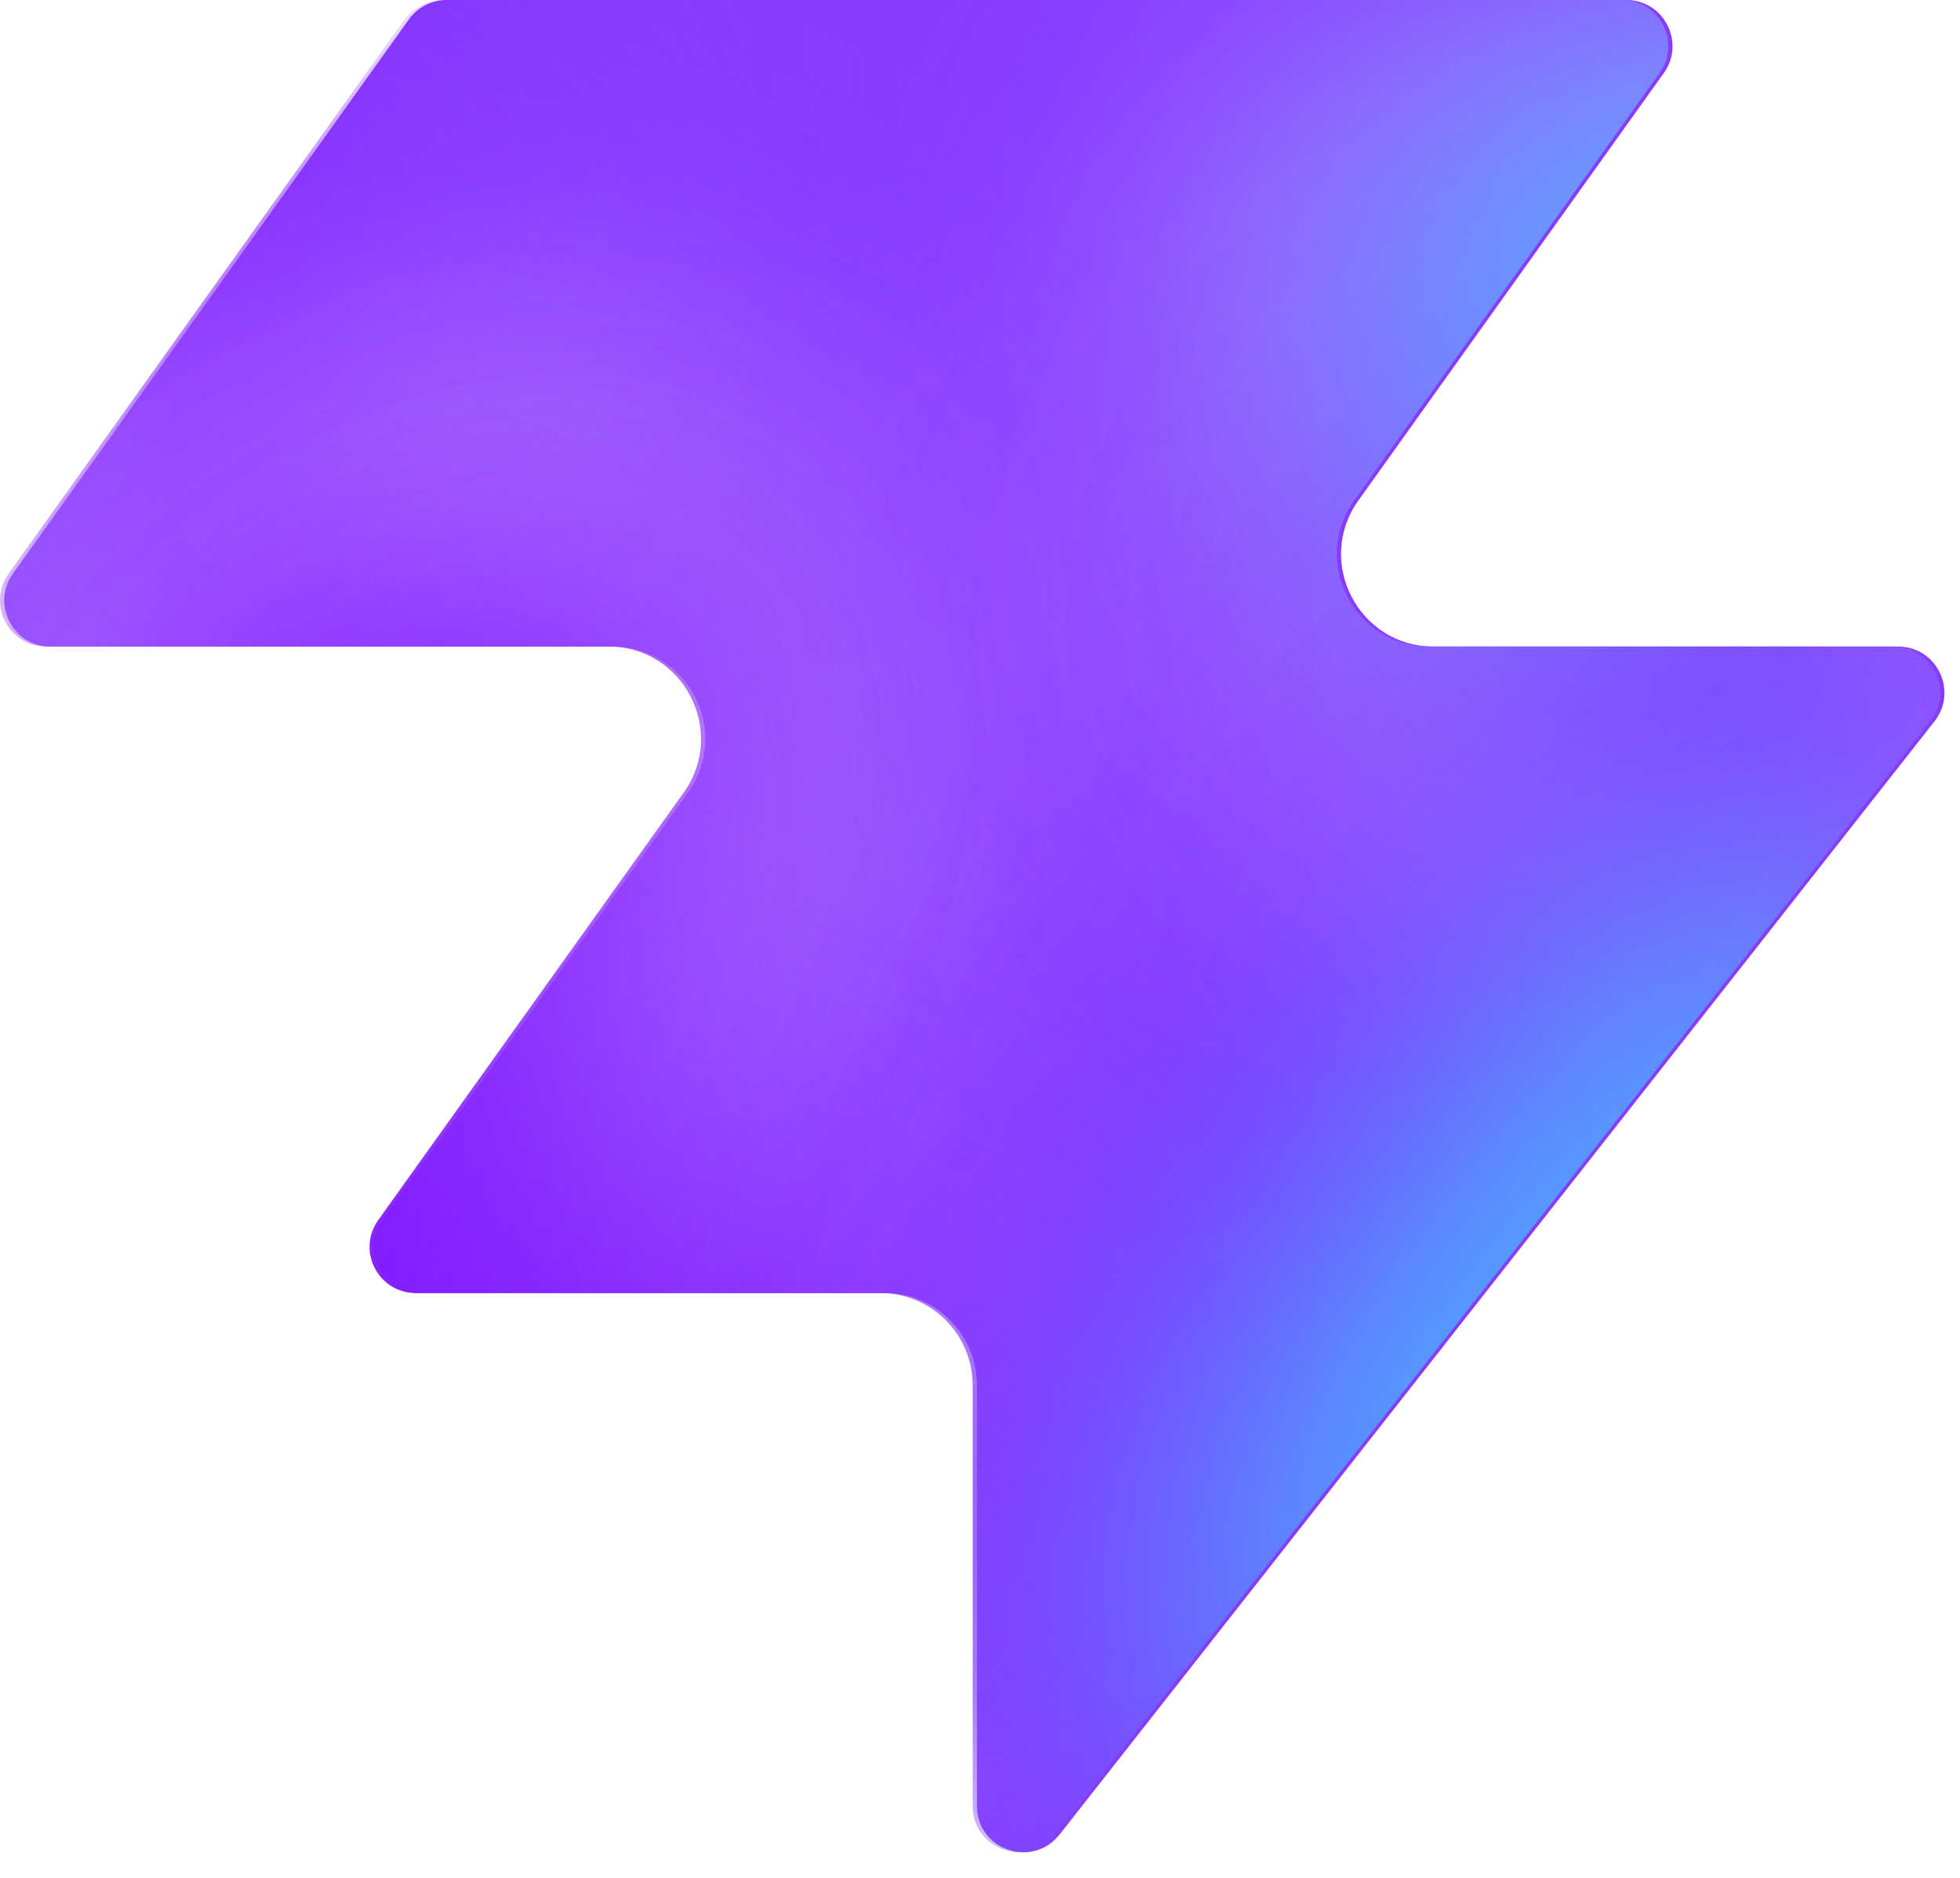
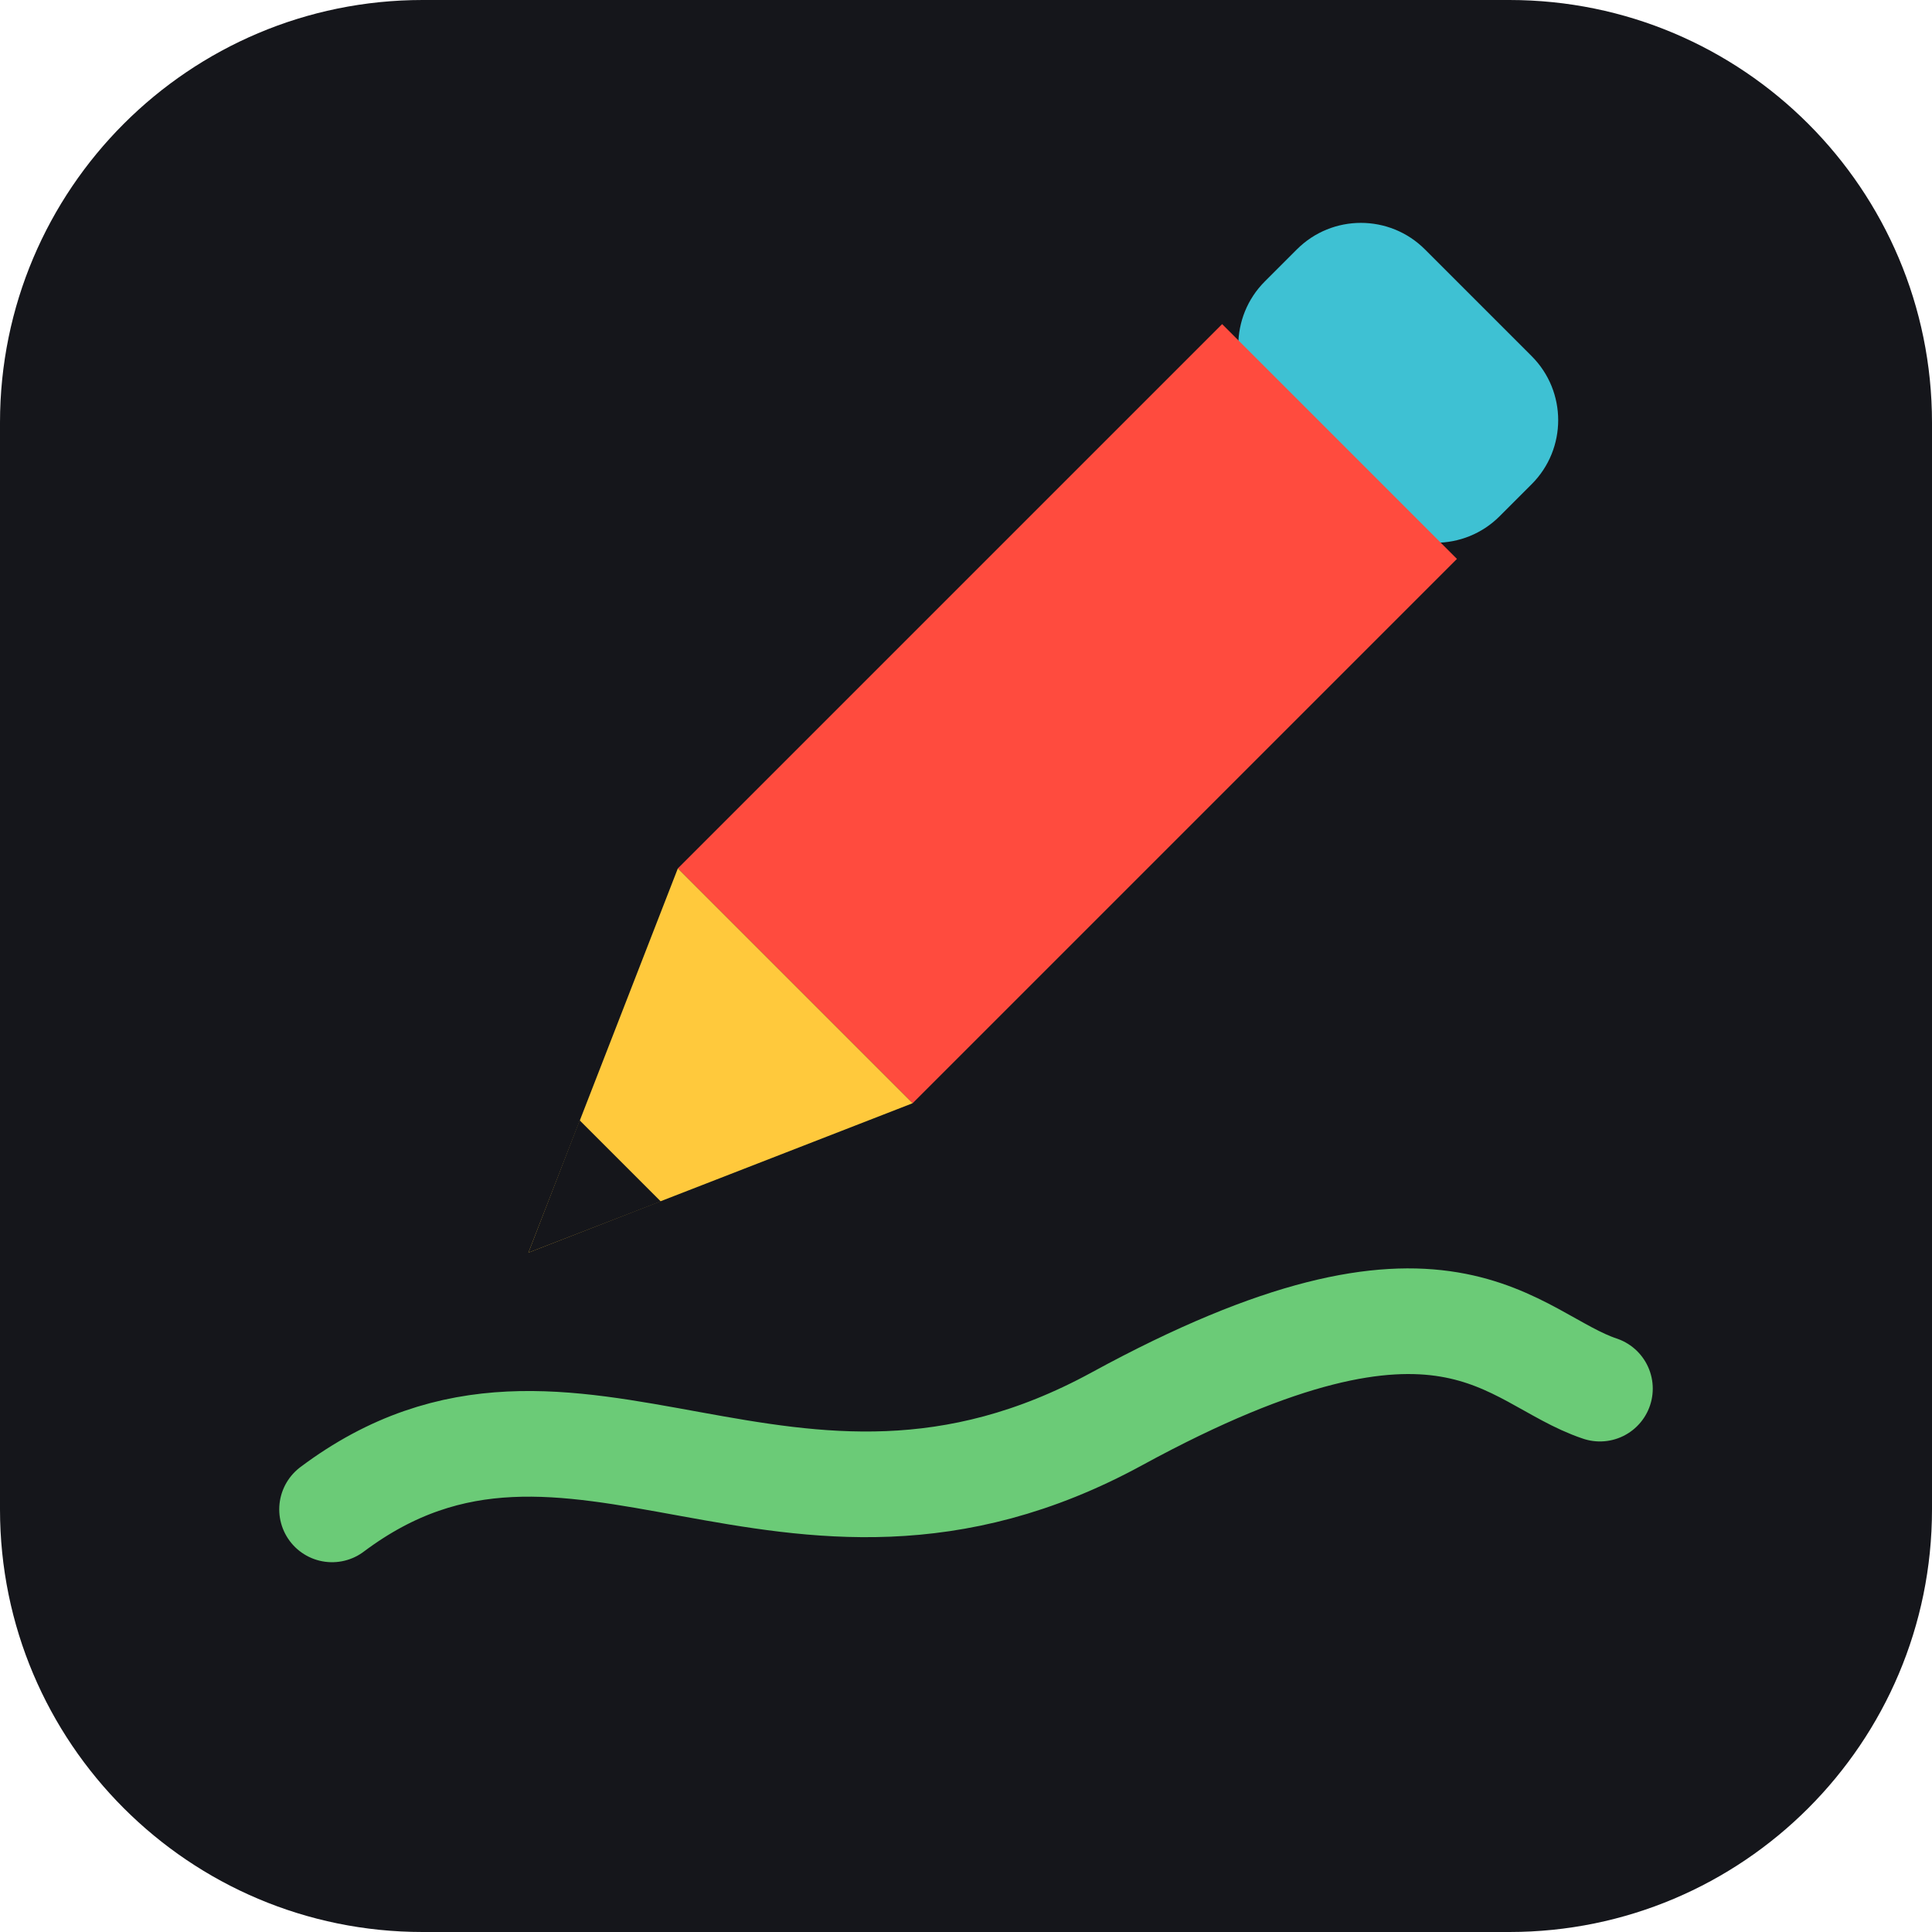
- <svg xmlns="http://www.w3.org/2000/svg" width="48" height="46" fill="none" viewBox="0 0 48 46">
-   <path fill="#863bff" d="M25.946 44.938c-.664.845-2.021.375-2.021-.698V33.937a2.26 2.26 0 0 0-2.262-2.262H10.287c-.92 0-1.456-1.04-.92-1.788l7.48-10.471c1.07-1.497 0-3.578-1.842-3.578H1.237c-.92 0-1.456-1.04-.92-1.788L10.013.474c.214-.297.556-.474.92-.474h28.894c.92 0 1.456 1.04.92 1.788l-7.48 10.471c-1.07 1.498 0 3.579 1.842 3.579h11.377c.943 0 1.473 1.088.89 1.83L25.947 44.94z" style="fill:#863bff;fill:color(display-p3 .525 .23 1);fill-opacity:1" />
-   <mask id="a" width="48" height="46" x="0" y="0" maskUnits="userSpaceOnUse" style="mask-type:alpha">
-     <path fill="#000" d="M25.842 44.938c-.664.844-2.021.375-2.021-.698V33.937a2.26 2.26 0 0 0-2.262-2.262H10.183c-.92 0-1.456-1.04-.92-1.788l7.48-10.471c1.07-1.498 0-3.579-1.842-3.579H1.133c-.92 0-1.456-1.04-.92-1.787L9.91.473c.214-.297.556-.474.92-.474h28.894c.92 0 1.456 1.04.92 1.788l-7.48 10.471c-1.07 1.498 0 3.578 1.842 3.578h11.377c.943 0 1.473 1.088.89 1.832L25.843 44.94z" style="fill:#000;fill-opacity:1" />
-   </mask>
-   <g mask="url(#a)">
-     <g filter="url(#b)">
-       <ellipse cx="5.508" cy="14.704" fill="#ede6ff" rx="5.508" ry="14.704" style="fill:#ede6ff;fill:color(display-p3 .927 .903 1);fill-opacity:1" transform="matrix(.00324 1 1 -.00324 -4.47 31.516)" />
-     </g>
-     <g filter="url(#c)">
-       <ellipse cx="10.399" cy="29.851" fill="#ede6ff" rx="10.399" ry="29.851" style="fill:#ede6ff;fill:color(display-p3 .927 .903 1);fill-opacity:1" transform="matrix(.00324 1 1 -.00324 -39.328 7.883)" />
-     </g>
-     <g filter="url(#d)">
-       <ellipse cx="5.508" cy="30.487" fill="#7e14ff" rx="5.508" ry="30.487" style="fill:#7e14ff;fill:color(display-p3 .492 .077 1);fill-opacity:1" transform="rotate(89.814 -25.913 -14.639)scale(1 -1)" />
-     </g>
-     <g filter="url(#e)">
-       <ellipse cx="5.508" cy="30.599" fill="#7e14ff" rx="5.508" ry="30.599" style="fill:#7e14ff;fill:color(display-p3 .492 .077 1);fill-opacity:1" transform="rotate(89.814 -32.644 -3.334)scale(1 -1)" />
-     </g>
-     <g filter="url(#f)">
-       <ellipse cx="5.508" cy="30.599" fill="#7e14ff" rx="5.508" ry="30.599" style="fill:#7e14ff;fill:color(display-p3 .492 .077 1);fill-opacity:1" transform="matrix(.00324 1 1 -.00324 -34.34 30.47)" />
-     </g>
-     <g filter="url(#g)">
-       <ellipse cx="14.072" cy="22.078" fill="#ede6ff" rx="14.072" ry="22.078" style="fill:#ede6ff;fill:color(display-p3 .927 .903 1);fill-opacity:1" transform="rotate(93.35 24.506 48.493)scale(-1 1)" />
-     </g>
-     <g filter="url(#h)">
-       <ellipse cx="3.47" cy="21.501" fill="#7e14ff" rx="3.47" ry="21.501" style="fill:#7e14ff;fill:color(display-p3 .492 .077 1);fill-opacity:1" transform="rotate(89.009 28.708 47.59)scale(-1 1)" />
-     </g>
-     <g filter="url(#i)">
-       <ellipse cx="3.47" cy="21.501" fill="#7e14ff" rx="3.47" ry="21.501" style="fill:#7e14ff;fill:color(display-p3 .492 .077 1);fill-opacity:1" transform="rotate(89.009 28.708 47.59)scale(-1 1)" />
-     </g>
-     <g filter="url(#j)">
-       <ellipse cx=".387" cy="8.972" fill="#7e14ff" rx="4.407" ry="29.108" style="fill:#7e14ff;fill:color(display-p3 .492 .077 1);fill-opacity:1" transform="rotate(39.51 .387 8.972)" />
-     </g>
-     <g filter="url(#k)">
-       <ellipse cx="47.523" cy="-6.092" fill="#7e14ff" rx="4.407" ry="29.108" style="fill:#7e14ff;fill:color(display-p3 .492 .077 1);fill-opacity:1" transform="rotate(37.892 47.523 -6.092)" />
-     </g>
-     <g filter="url(#l)">
-       <ellipse cx="41.412" cy="6.333" fill="#47bfff" rx="5.971" ry="9.665" style="fill:#47bfff;fill:color(display-p3 .28 .748 1);fill-opacity:1" transform="rotate(37.892 41.412 6.333)" />
-     </g>
-     <g filter="url(#m)">
-       <ellipse cx="-1.879" cy="38.332" fill="#7e14ff" rx="4.407" ry="29.108" style="fill:#7e14ff;fill:color(display-p3 .492 .077 1);fill-opacity:1" transform="rotate(37.892 -1.88 38.332)" />
-     </g>
-     <g filter="url(#n)">
-       <ellipse cx="-1.879" cy="38.332" fill="#7e14ff" rx="4.407" ry="29.108" style="fill:#7e14ff;fill:color(display-p3 .492 .077 1);fill-opacity:1" transform="rotate(37.892 -1.88 38.332)" />
-     </g>
-     <g filter="url(#o)">
-       <ellipse cx="35.651" cy="29.907" fill="#7e14ff" rx="4.407" ry="29.108" style="fill:#7e14ff;fill:color(display-p3 .492 .077 1);fill-opacity:1" transform="rotate(37.892 35.651 29.907)" />
-     </g>
-     <g filter="url(#p)">
-       <ellipse cx="38.418" cy="32.4" fill="#47bfff" rx="5.971" ry="15.297" style="fill:#47bfff;fill:color(display-p3 .28 .748 1);fill-opacity:1" transform="rotate(37.892 38.418 32.4)" />
-     </g>
+ <svg xmlns="http://www.w3.org/2000/svg" viewBox="0 0 64 64">
+   <rect width="64" height="64" rx="14" fill="#15161B" />
+   <path d="M11 50 C19 44, 26 53, 37 47 S 50 45, 53 46" stroke="#6BCB77" stroke-width="3.5" fill="none" stroke-linecap="round" />
+   <g transform="rotate(45 32 27)">
+     <rect x="26.5" y="3" width="11" height="7.5" rx="3" fill="#3EC1D3" />
+     <rect x="26.5" y="9.5" width="11" height="25.5" fill="#FF4B3E" />
+     <path d="M26.5 35 L32 47.5 L37.5 35 Z" fill="#FFC93C" />
+     <path d="M30.1 43.2 L32 47.5 L33.9 43.2 Z" fill="#15161B" />
  </g>
-   <defs>
-     <filter id="b" width="60.045" height="41.654" x="-19.77" y="16.149" color-interpolation-filters="sRGB" filterUnits="userSpaceOnUse">
-       <feFlood flood-opacity="0" result="BackgroundImageFix" />
-       <feBlend in="SourceGraphic" in2="BackgroundImageFix" result="shape" />
-       <feGaussianBlur result="effect1_foregroundBlur_2002_17158" stdDeviation="7.659" />
-     </filter>
-     <filter id="c" width="90.34" height="51.437" x="-54.613" y="-7.533" color-interpolation-filters="sRGB" filterUnits="userSpaceOnUse">
-       <feFlood flood-opacity="0" result="BackgroundImageFix" />
-       <feBlend in="SourceGraphic" in2="BackgroundImageFix" result="shape" />
-       <feGaussianBlur result="effect1_foregroundBlur_2002_17158" stdDeviation="7.659" />
-     </filter>
-     <filter id="d" width="79.355" height="29.4" x="-49.64" y="2.03" color-interpolation-filters="sRGB" filterUnits="userSpaceOnUse">
-       <feFlood flood-opacity="0" result="BackgroundImageFix" />
-       <feBlend in="SourceGraphic" in2="BackgroundImageFix" result="shape" />
-       <feGaussianBlur result="effect1_foregroundBlur_2002_17158" stdDeviation="4.596" />
-     </filter>
-     <filter id="e" width="79.579" height="29.4" x="-45.045" y="20.029" color-interpolation-filters="sRGB" filterUnits="userSpaceOnUse">
-       <feFlood flood-opacity="0" result="BackgroundImageFix" />
-       <feBlend in="SourceGraphic" in2="BackgroundImageFix" result="shape" />
-       <feGaussianBlur result="effect1_foregroundBlur_2002_17158" stdDeviation="4.596" />
-     </filter>
-     <filter id="f" width="79.579" height="29.4" x="-43.513" y="21.178" color-interpolation-filters="sRGB" filterUnits="userSpaceOnUse">
-       <feFlood flood-opacity="0" result="BackgroundImageFix" />
-       <feBlend in="SourceGraphic" in2="BackgroundImageFix" result="shape" />
-       <feGaussianBlur result="effect1_foregroundBlur_2002_17158" stdDeviation="4.596" />
-     </filter>
-     <filter id="g" width="74.749" height="58.852" x="15.756" y="-17.901" color-interpolation-filters="sRGB" filterUnits="userSpaceOnUse">
-       <feFlood flood-opacity="0" result="BackgroundImageFix" />
-       <feBlend in="SourceGraphic" in2="BackgroundImageFix" result="shape" />
-       <feGaussianBlur result="effect1_foregroundBlur_2002_17158" stdDeviation="7.659" />
-     </filter>
-     <filter id="h" width="61.377" height="25.362" x="23.548" y="2.284" color-interpolation-filters="sRGB" filterUnits="userSpaceOnUse">
-       <feFlood flood-opacity="0" result="BackgroundImageFix" />
-       <feBlend in="SourceGraphic" in2="BackgroundImageFix" result="shape" />
-       <feGaussianBlur result="effect1_foregroundBlur_2002_17158" stdDeviation="4.596" />
-     </filter>
-     <filter id="i" width="61.377" height="25.362" x="23.548" y="2.284" color-interpolation-filters="sRGB" filterUnits="userSpaceOnUse">
-       <feFlood flood-opacity="0" result="BackgroundImageFix" />
-       <feBlend in="SourceGraphic" in2="BackgroundImageFix" result="shape" />
-       <feGaussianBlur result="effect1_foregroundBlur_2002_17158" stdDeviation="4.596" />
-     </filter>
-     <filter id="j" width="56.045" height="63.649" x="-27.636" y="-22.853" color-interpolation-filters="sRGB" filterUnits="userSpaceOnUse">
-       <feFlood flood-opacity="0" result="BackgroundImageFix" />
-       <feBlend in="SourceGraphic" in2="BackgroundImageFix" result="shape" />
-       <feGaussianBlur result="effect1_foregroundBlur_2002_17158" stdDeviation="4.596" />
-     </filter>
-     <filter id="k" width="54.814" height="64.646" x="20.116" y="-38.415" color-interpolation-filters="sRGB" filterUnits="userSpaceOnUse">
-       <feFlood flood-opacity="0" result="BackgroundImageFix" />
-       <feBlend in="SourceGraphic" in2="BackgroundImageFix" result="shape" />
-       <feGaussianBlur result="effect1_foregroundBlur_2002_17158" stdDeviation="4.596" />
-     </filter>
-     <filter id="l" width="33.541" height="35.313" x="24.641" y="-11.323" color-interpolation-filters="sRGB" filterUnits="userSpaceOnUse">
-       <feFlood flood-opacity="0" result="BackgroundImageFix" />
-       <feBlend in="SourceGraphic" in2="BackgroundImageFix" result="shape" />
-       <feGaussianBlur result="effect1_foregroundBlur_2002_17158" stdDeviation="4.596" />
-     </filter>
-     <filter id="m" width="54.814" height="64.646" x="-29.286" y="6.009" color-interpolation-filters="sRGB" filterUnits="userSpaceOnUse">
-       <feFlood flood-opacity="0" result="BackgroundImageFix" />
-       <feBlend in="SourceGraphic" in2="BackgroundImageFix" result="shape" />
-       <feGaussianBlur result="effect1_foregroundBlur_2002_17158" stdDeviation="4.596" />
-     </filter>
-     <filter id="n" width="54.814" height="64.646" x="-29.286" y="6.009" color-interpolation-filters="sRGB" filterUnits="userSpaceOnUse">
-       <feFlood flood-opacity="0" result="BackgroundImageFix" />
-       <feBlend in="SourceGraphic" in2="BackgroundImageFix" result="shape" />
-       <feGaussianBlur result="effect1_foregroundBlur_2002_17158" stdDeviation="4.596" />
-     </filter>
-     <filter id="o" width="54.814" height="64.646" x="8.244" y="-2.416" color-interpolation-filters="sRGB" filterUnits="userSpaceOnUse">
-       <feFlood flood-opacity="0" result="BackgroundImageFix" />
-       <feBlend in="SourceGraphic" in2="BackgroundImageFix" result="shape" />
-       <feGaussianBlur result="effect1_foregroundBlur_2002_17158" stdDeviation="4.596" />
-     </filter>
-     <filter id="p" width="39.409" height="43.623" x="18.713" y="10.588" color-interpolation-filters="sRGB" filterUnits="userSpaceOnUse">
-       <feFlood flood-opacity="0" result="BackgroundImageFix" />
-       <feBlend in="SourceGraphic" in2="BackgroundImageFix" result="shape" />
-       <feGaussianBlur result="effect1_foregroundBlur_2002_17158" stdDeviation="4.596" />
-     </filter>
-   </defs>
</svg>
